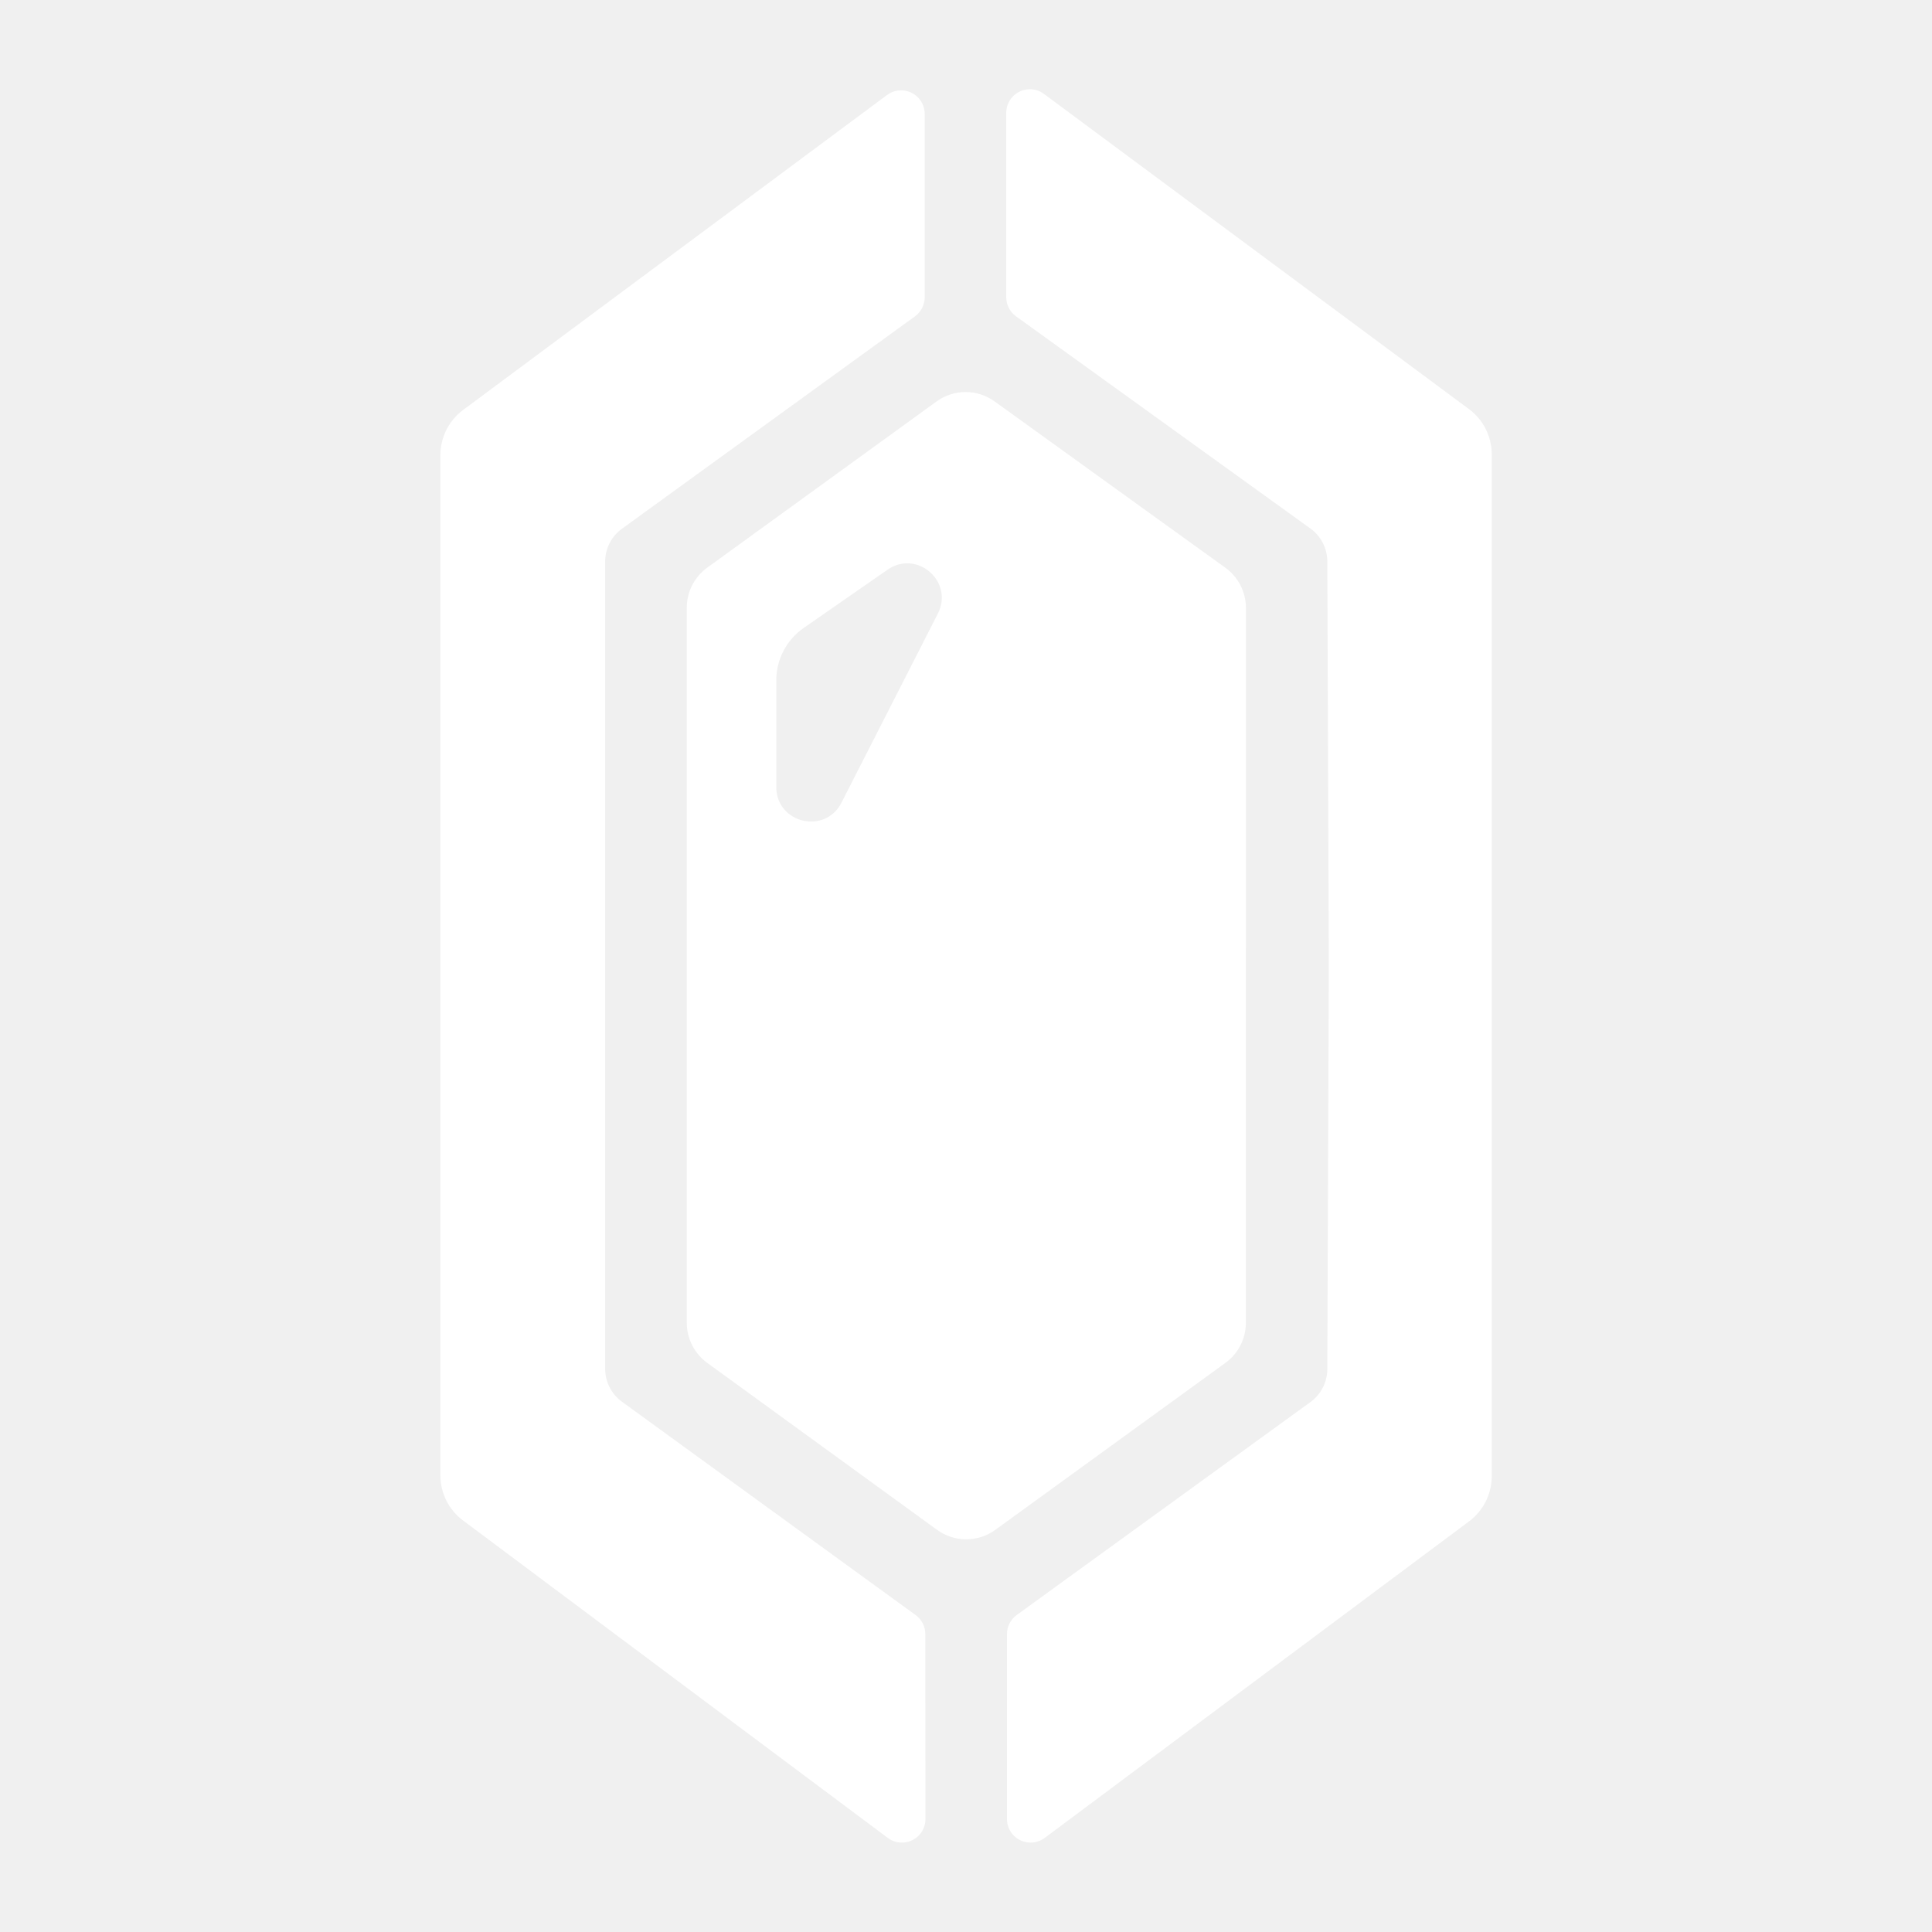
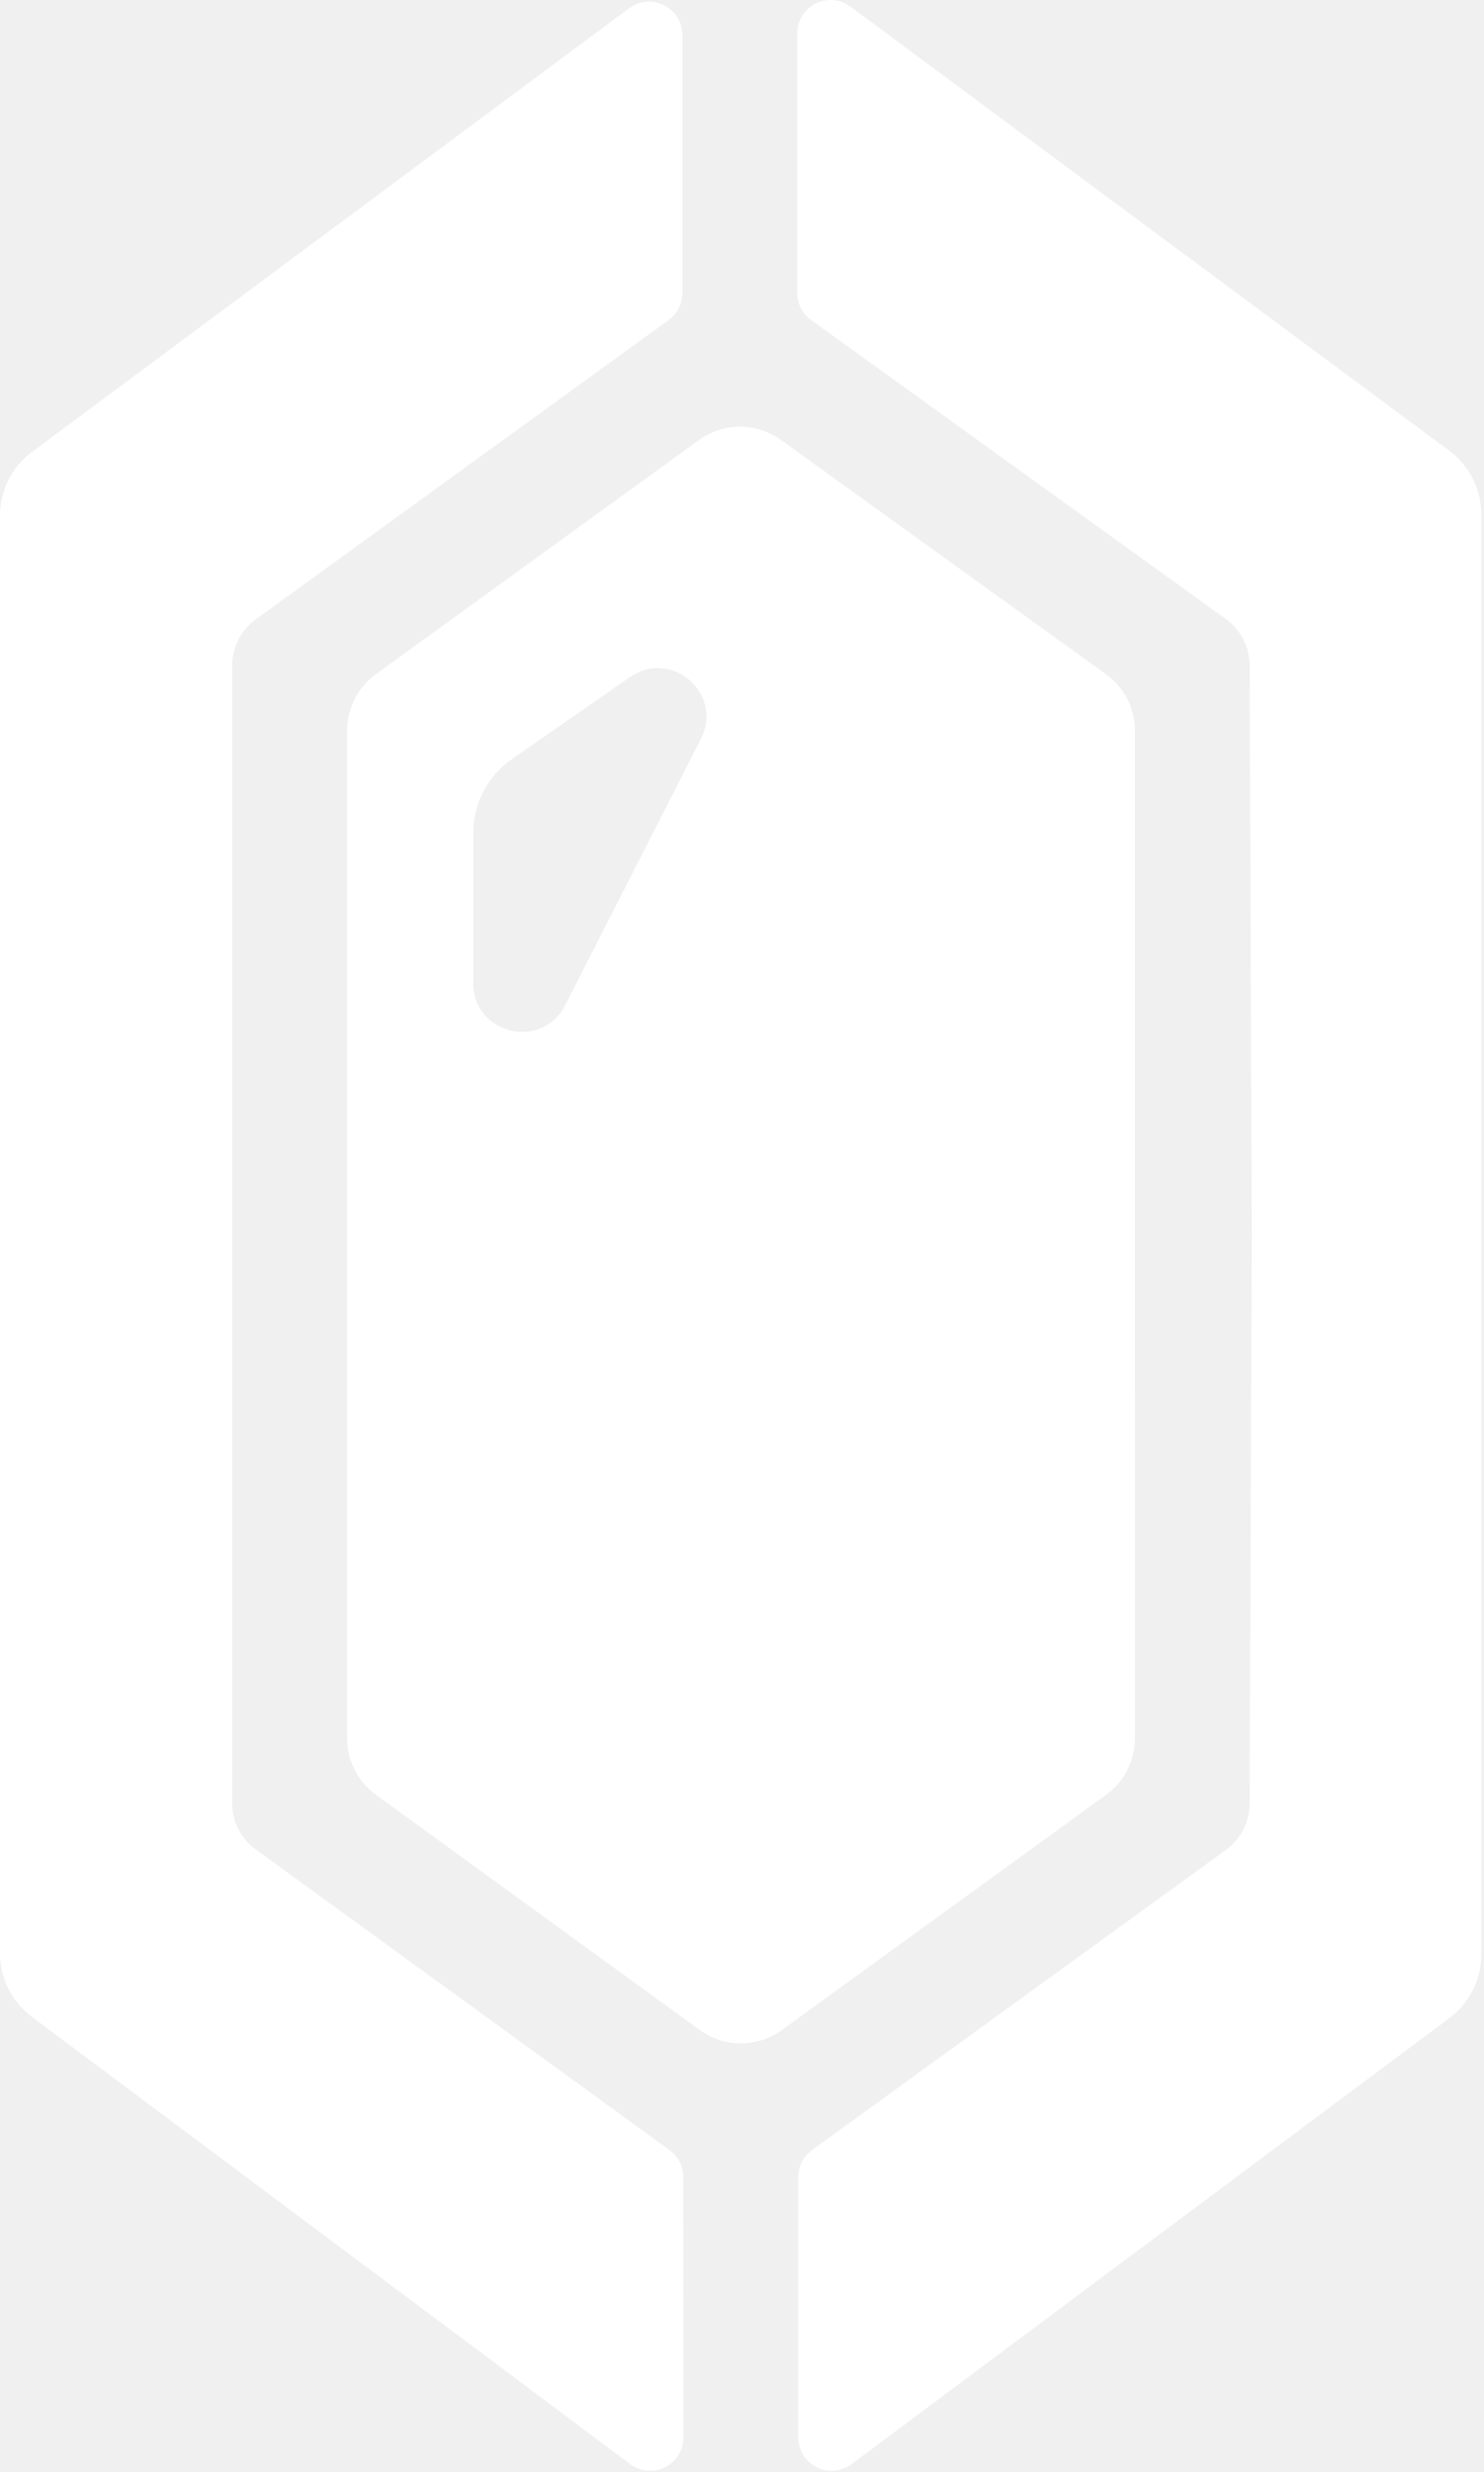
- <svg xmlns="http://www.w3.org/2000/svg" width="1200pt" height="1200pt" version="1.1" viewBox="0 0 1200 1200">
-   <g fill="#fff">
-     <path d="m574.73 1015c0.016-4.691-2.227-9.102-6.023-11.859l-182.39-132.49c-6.562-4.773-10.445-12.395-10.453-20.508v-501.26c0-8.121 3.898-15.75 10.477-20.508l181.95-131.88c3.805-2.762 6.062-7.18 6.07-11.883v-113.86c-0.012-3.641-1.375-7.148-3.828-9.836-2.453-2.691-5.82-4.375-9.441-4.723-3.625-0.348-7.25 0.664-10.168 2.84l-263.32 195.63c-8.875 6.621-14.094 17.051-14.062 28.125v633.59c-0.004 11.035 5.211 21.422 14.062 28.008l263.79 197.16c2.918 2.188 6.543 3.207 10.172 2.863s7-2.027 9.453-4.727c2.453-2.695 3.812-6.211 3.812-9.855z" />
-     <path d="m773.86 377.46c-0.027-9.84-4.769-19.066-12.75-24.82l-143.34-103.31c-5.242-3.789-11.543-5.828-18.012-5.828s-12.77 2.039-18.012 5.828l-142.5 103.27c-7.981 5.801-12.695 15.074-12.68 24.938v444.07c0.008 9.836 4.711 19.074 12.656 24.867l142.83 103.76c5.254 3.805 11.574 5.856 18.059 5.856s12.805-2.051 18.059-5.856l142.97-103.73c7.945-5.746 12.656-14.945 12.68-24.75zm-191.34 3.656-59.859 117.42c-10.219 20.062-40.5 12.797-40.5-9.727v-66.258c0.008-12.992 6.383-25.156 17.062-32.555l51.961-36.094c18.352-12.82 41.461 7.359 31.336 27.211z" />
-     <path d="m912.38 254.09-263.95-195.75c-2.918-2.176-6.543-3.188-10.168-2.84-3.621 0.348-6.988 2.031-9.441 4.723-2.453 2.688-3.816 6.195-3.828 9.836v114.52c-0.004 4.719 2.262 9.152 6.094 11.906l182.81 131.77c6.586 4.738 10.5 12.348 10.523 20.461l0.938 250.38v0.938l-0.938 250.38c-0.027 8.082-3.91 15.668-10.453 20.414l-182.48 132.3c-3.801 2.766-6.047 7.184-6.047 11.883v114.84c0.012 3.641 1.375 7.148 3.828 9.836 2.453 2.691 5.82 4.375 9.441 4.723 3.625 0.348 7.25-0.664 10.168-2.84l263.6-196.64c8.848-6.594 14.059-16.977 14.062-28.008v-634.76c-0.004-11.074-5.254-21.492-14.156-28.078z" />
+ <svg xmlns="http://www.w3.org/2000/svg" width="100%" height="100%" viewBox="0 0 410 683" version="1.1" xml:space="preserve" style="fill-rule:evenodd;clip-rule:evenodd;stroke-linejoin:round;stroke-miterlimit:2;">
+   <g transform="matrix(1.33333,0,0,1.33333,-364.722,-73.9108)">
+     <g transform="matrix(0.470138,0,0,0.470138,144.939,29.3719)">
+       <path d="M574.73,1015C574.746,1010.31 572.503,1005.9 568.707,1003.14L386.317,870.651C379.754,865.878 375.872,858.256 375.864,850.143L375.864,348.883C375.864,340.762 379.762,333.133 386.341,328.375L568.291,196.495C572.095,193.733 574.353,189.315 574.361,184.612L574.361,70.752C574.349,67.111 572.986,63.604 570.533,60.916C568.08,58.225 564.713,56.541 561.091,56.193C557.466,55.846 553.841,56.857 550.923,59.033L287.603,254.663C278.728,261.284 273.509,271.714 273.541,282.788L273.541,916.378C273.537,927.413 278.752,937.8 287.603,944.386L551.393,1141.55C554.311,1143.73 557.936,1144.75 561.565,1144.41C565.194,1144.07 568.565,1142.38 571.019,1139.68C573.472,1136.99 574.831,1133.47 574.831,1129.83L574.73,1015Z" style="fill:white;fill-rule:nonzero;" />
+       <path d="M773.86,377.46C773.833,367.62 769.091,358.394 761.11,352.64L617.77,249.33C612.528,245.541 606.227,243.502 599.758,243.502C593.289,243.502 586.988,245.541 581.746,249.33L439.246,352.6C431.266,358.401 426.551,367.674 426.566,377.538L426.566,821.608C426.574,831.444 431.277,840.682 439.222,846.475L582.052,950.235C587.306,954.04 593.626,956.09 600.111,956.09C606.596,956.09 612.916,954.04 618.17,950.235L761.14,846.505C769.085,840.759 773.796,831.56 773.82,821.755L773.86,377.46ZM582.52,381.116L522.661,498.536C512.442,518.598 482.161,511.333 482.161,488.81L482.161,422.552C482.169,409.56 488.544,397.396 499.223,389.997L551.184,353.903C569.536,341.083 592.645,361.262 582.52,381.114L582.52,381.116Z" style="fill:white;fill-rule:nonzero;" />
+       <path d="M912.38,254.09L648.43,58.34C645.512,56.164 641.887,55.153 638.262,55.5C634.641,55.848 631.274,57.531 628.821,60.223C626.368,62.91 625.004,66.418 624.993,70.059L624.993,184.579C624.989,189.298 627.254,193.731 631.086,196.485L813.896,328.255C820.482,332.993 824.396,340.603 824.419,348.716L825.357,599.096L825.357,600.033L824.419,850.413C824.392,858.495 820.509,866.081 813.966,870.827L631.486,1003.13C627.686,1005.89 625.439,1010.31 625.439,1015.01L625.439,1129.85C625.451,1133.49 626.814,1137 629.268,1139.69C631.721,1142.38 635.088,1144.06 638.709,1144.41C642.334,1144.76 645.959,1143.75 648.877,1141.57L912.477,944.929C921.325,938.335 926.536,927.952 926.539,916.921L926.539,282.161C926.535,271.087 921.285,260.669 912.383,254.083L912.38,254.09Z" style="fill:white;fill-rule:nonzero;" />
+     </g>
  </g>
</svg>
